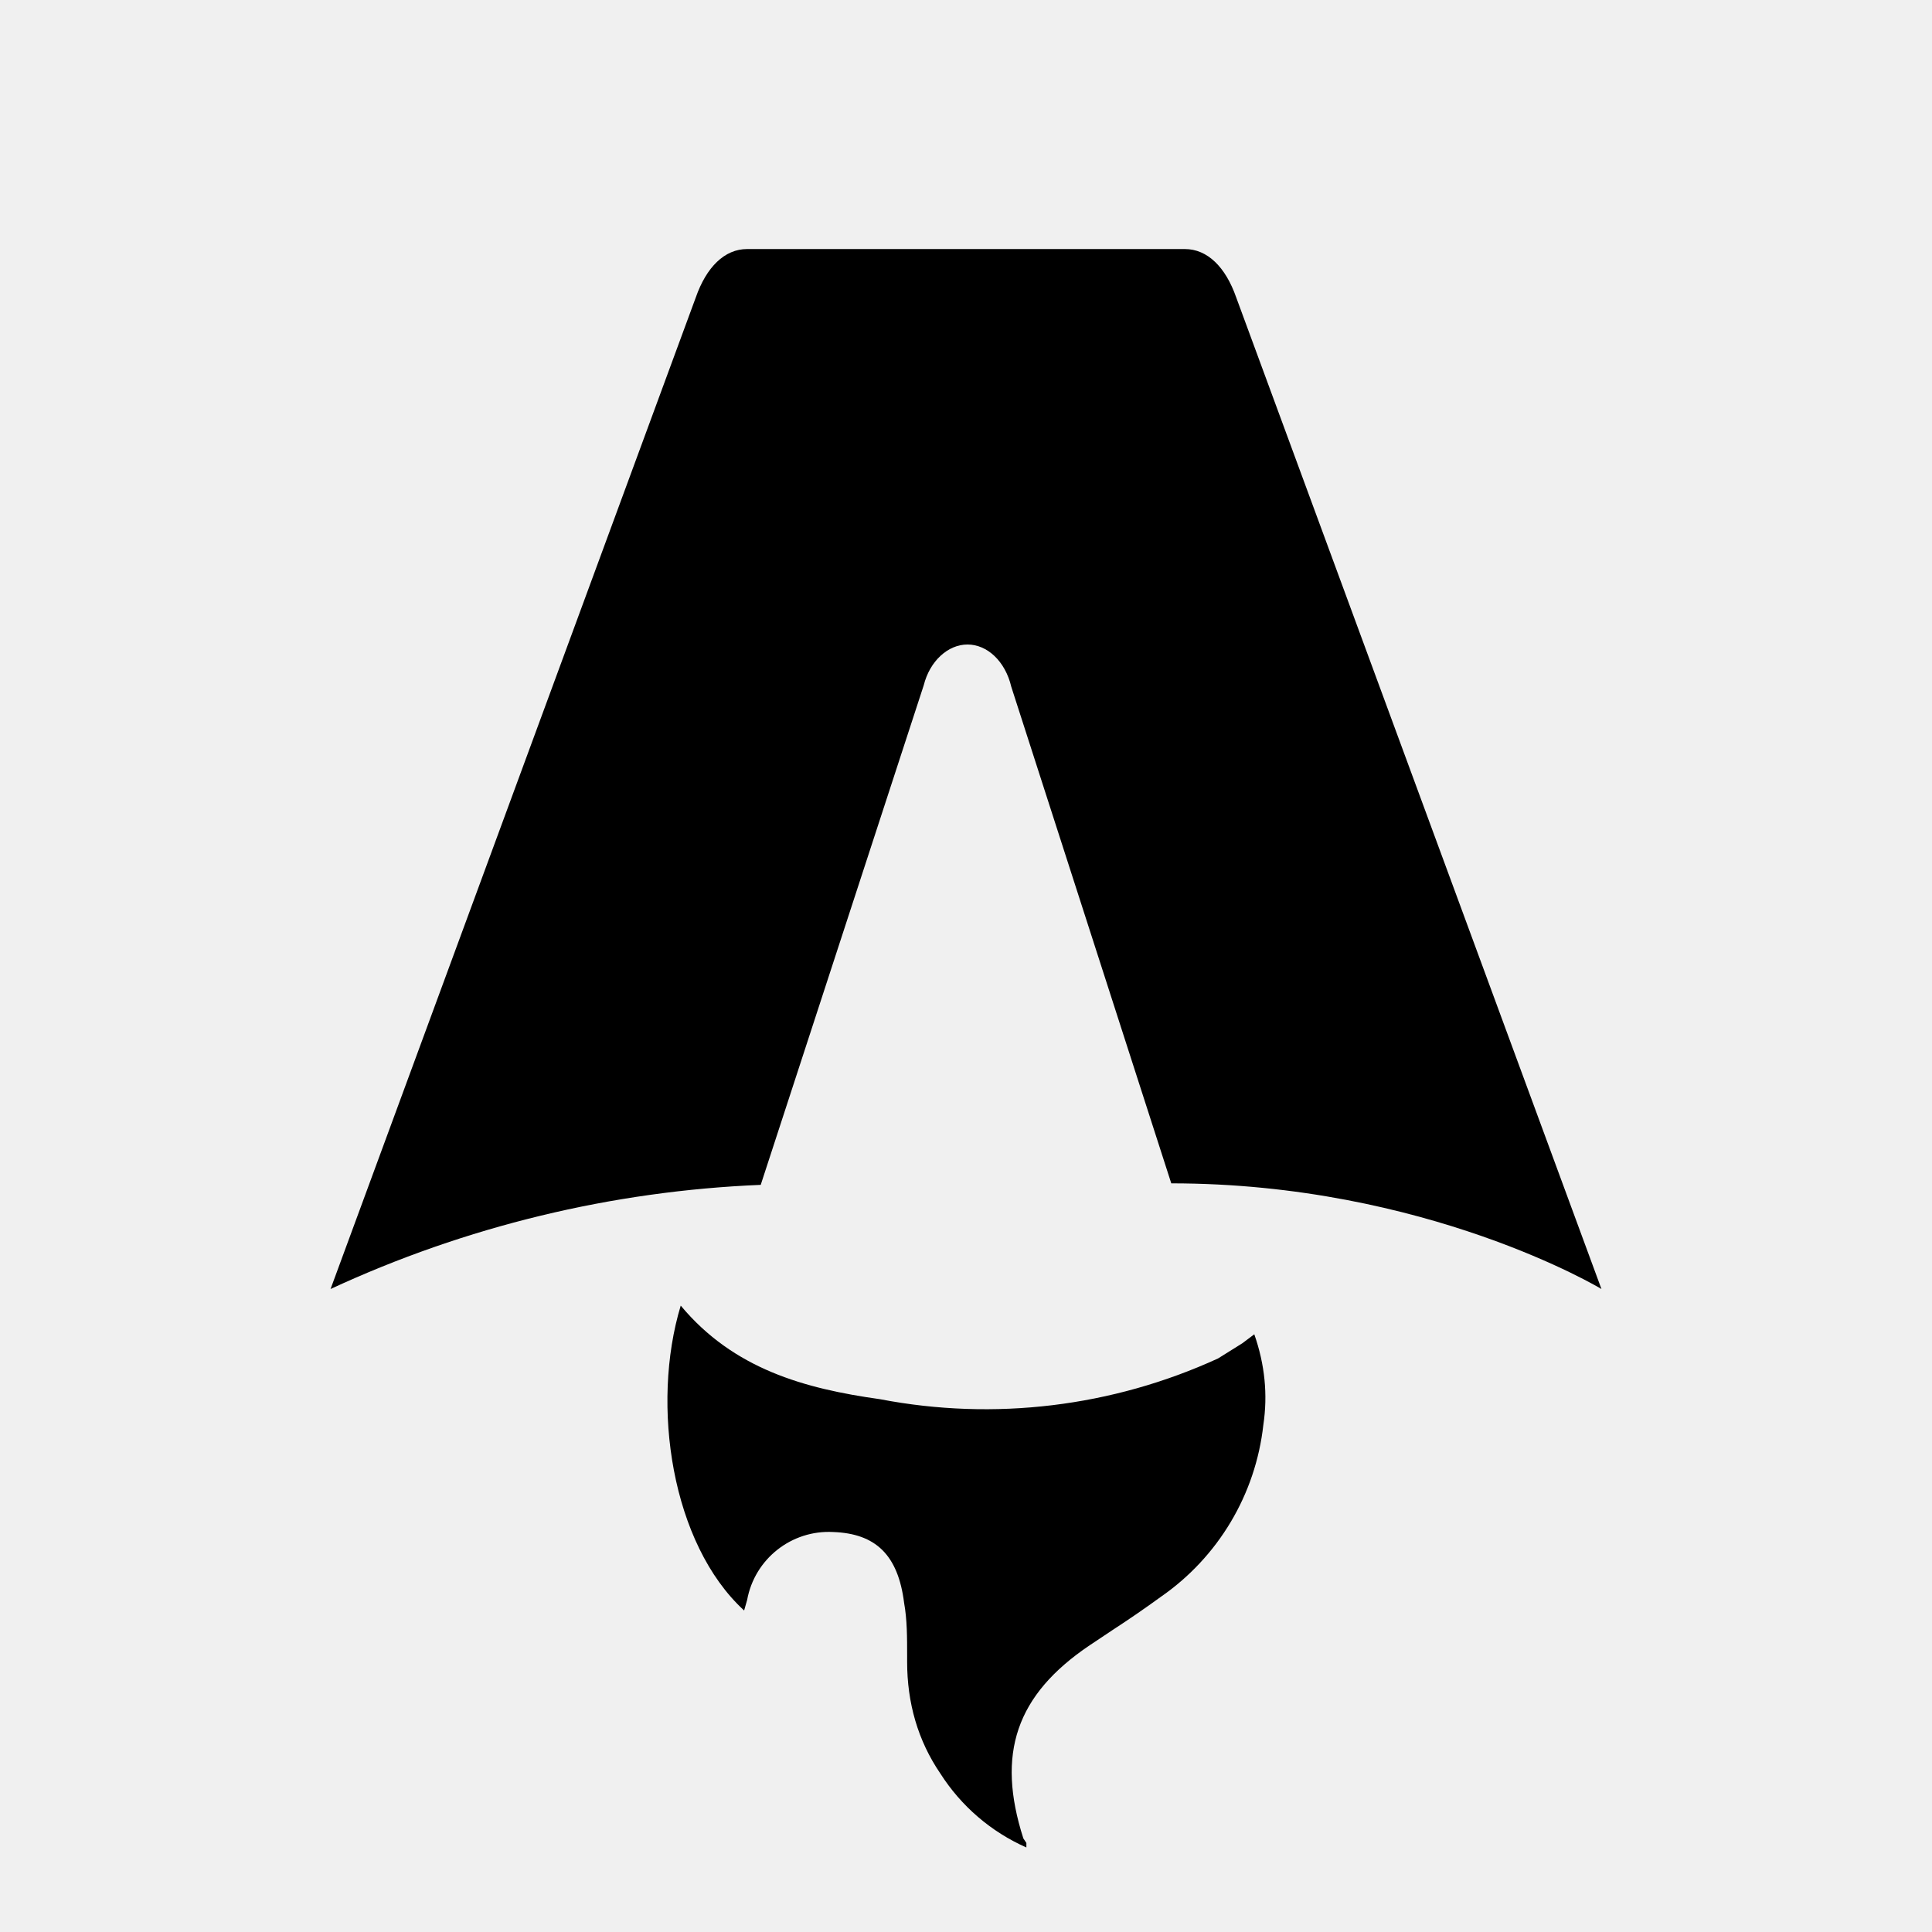
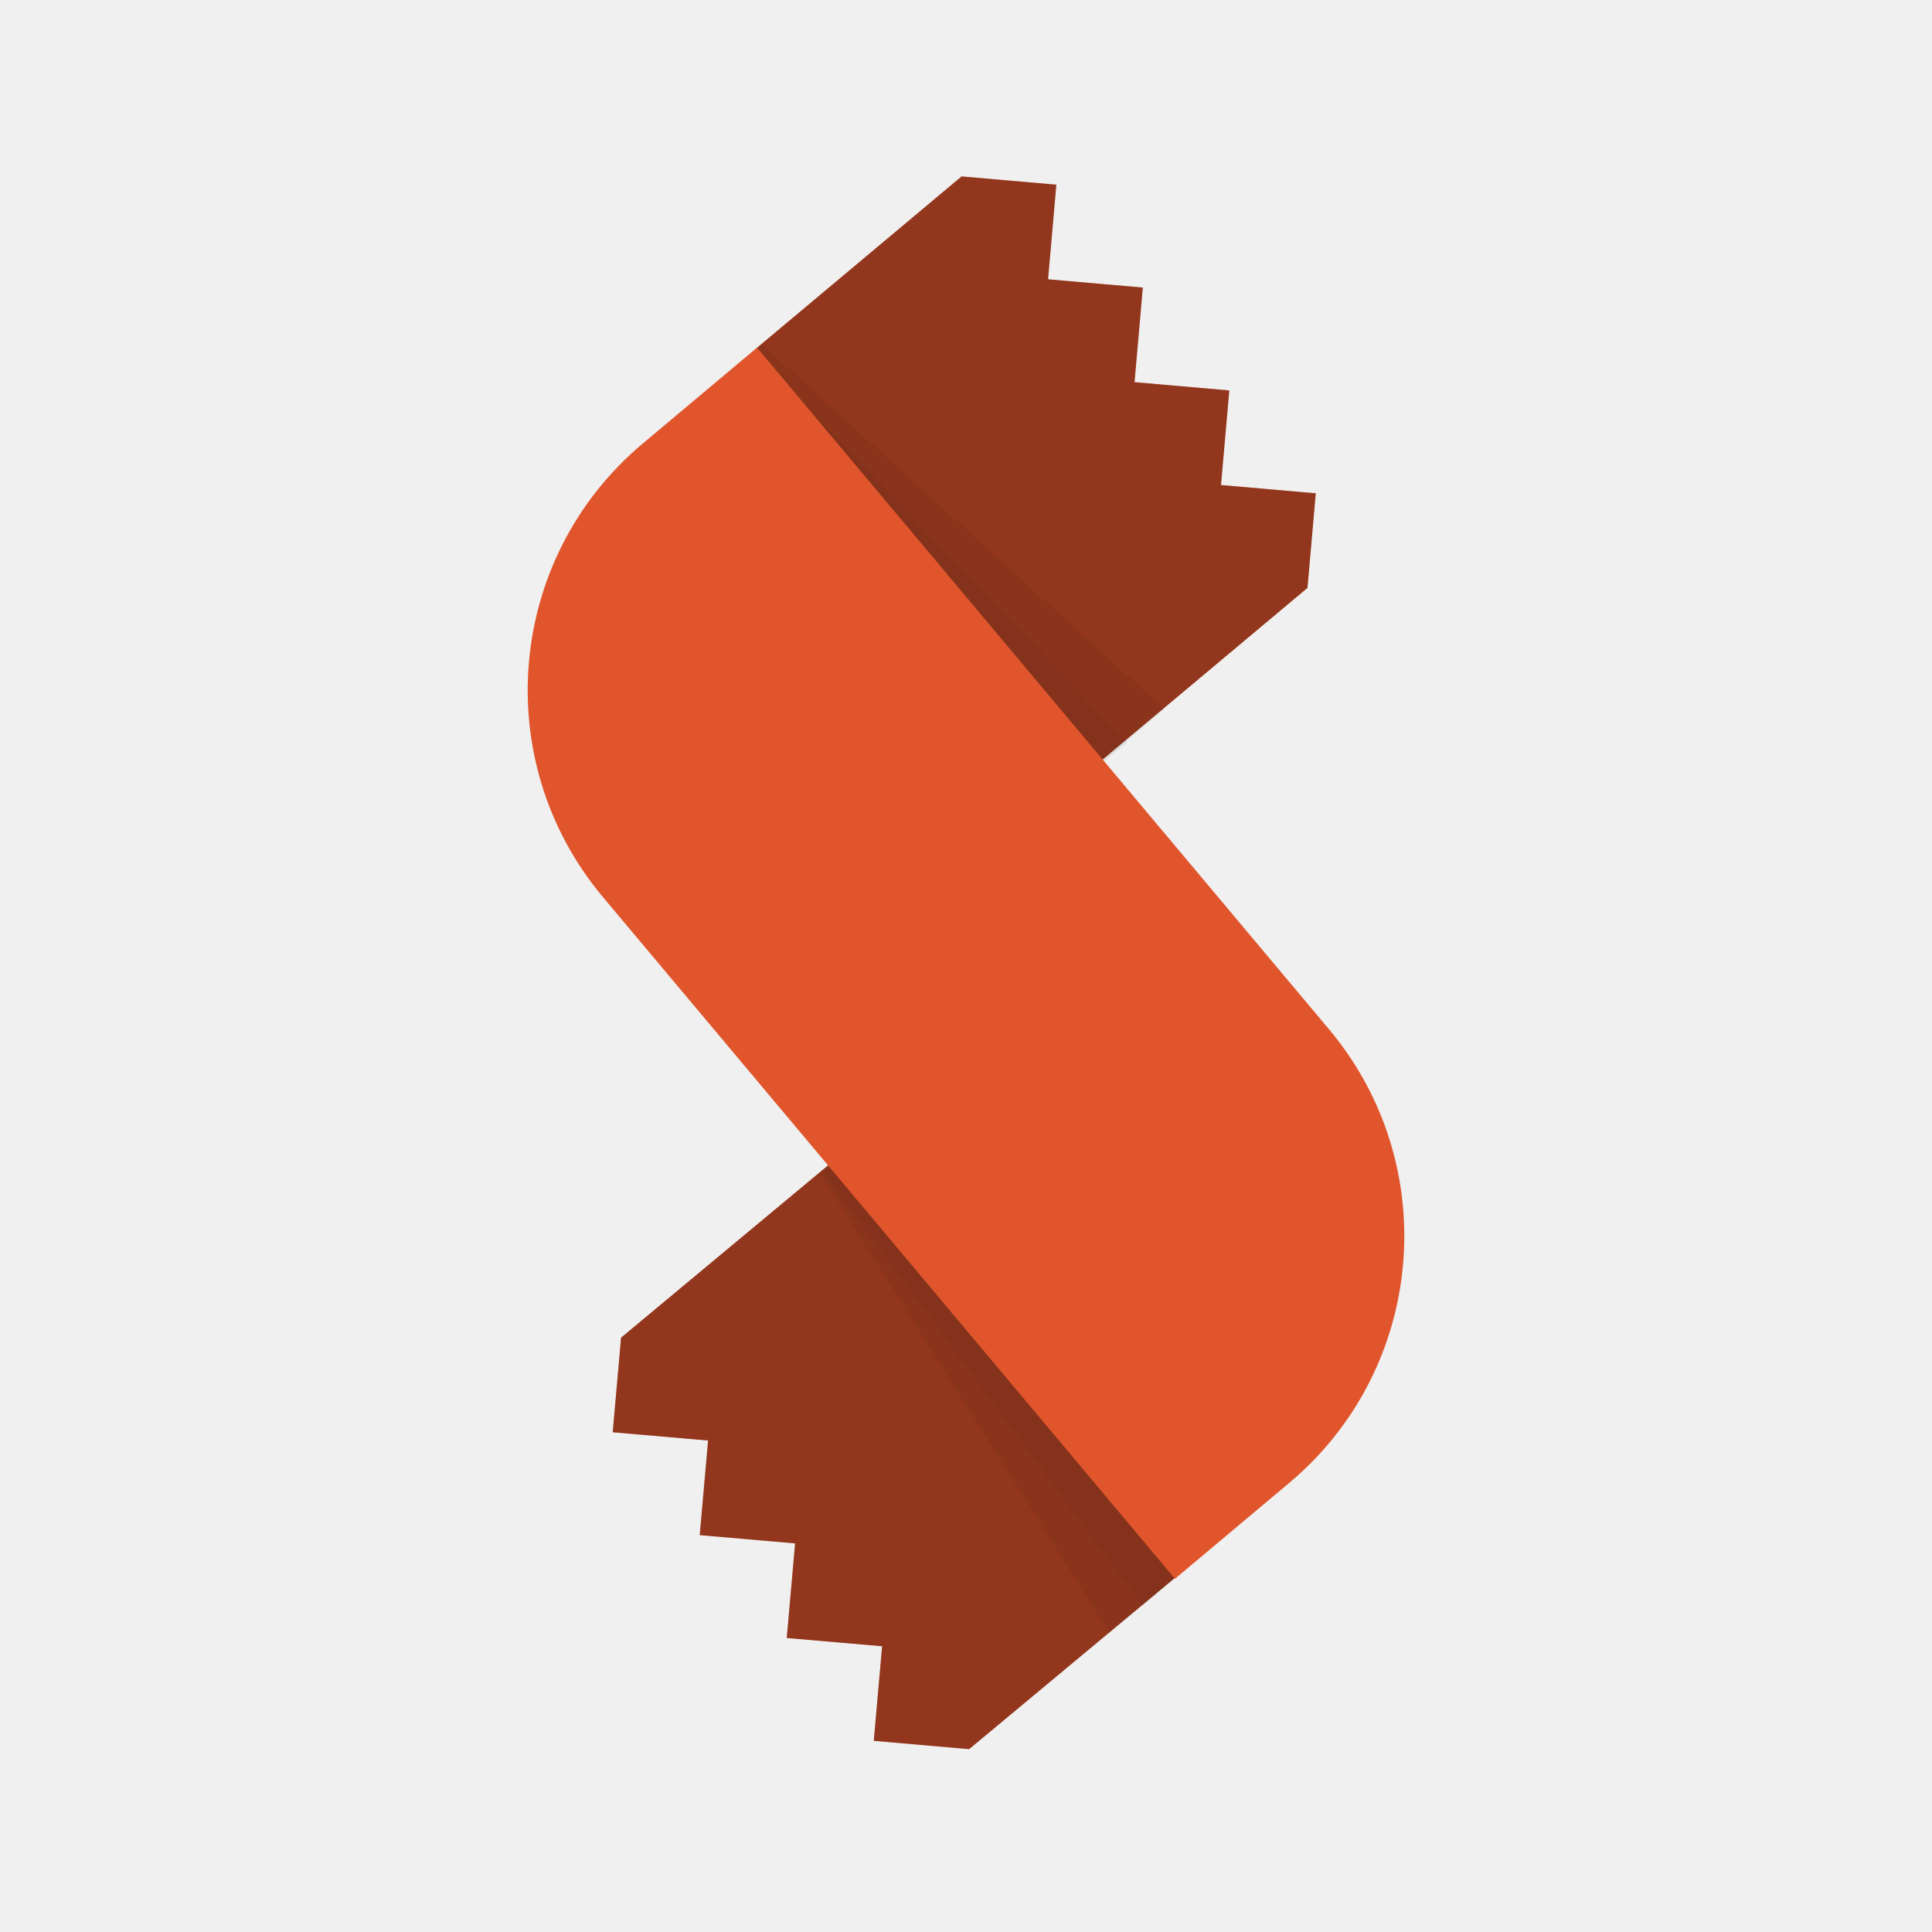
- <svg xmlns="http://www.w3.org/2000/svg" fill="none" viewBox="0 0 128 128">
-   <path d="M50.4 78.5a75.1 75.1 0 0 0-28.5 6.9l24.2-65.7c.7-2 1.9-3.2 3.4-3.2h29c1.5 0 2.7 1.2 3.4 3.2l24.2 65.7s-11.6-7-28.5-7L67 45.5c-.4-1.7-1.6-2.8-2.9-2.8-1.3 0-2.5 1.1-2.9 2.7L50.4 78.5Zm-1.1 28.2Zm-4.2-20.2c-2 6.6-.6 15.8 4.2 20.2a17.5 17.5 0 0 1 .2-.7 5.5 5.5 0 0 1 5.7-4.5c2.8.1 4.3 1.5 4.7 4.7.2 1.1.2 2.3.2 3.5v.4c0 2.7.7 5.2 2.2 7.4a13 13 0 0 0 5.7 4.9v-.3l-.2-.3c-1.8-5.6-.5-9.5 4.4-12.8l1.5-1a73 73 0 0 0 3.2-2.2 16 16 0 0 0 6.8-11.4c.3-2 .1-4-.6-6l-.8.6-1.6 1a37 37 0 0 1-22.4 2.7c-5-.7-9.7-2-13.2-6.2Z" />
-   <style>
-         path { fill: #000; }
-         @media (prefers-color-scheme: dark) {
-             path { fill: #FFF; }
-         }
-     </style>
+ <svg xmlns="http://www.w3.org/2000/svg" width="600" height="600" viewBox="0 0 600 600" fill="none">
+   <path d="M234.62 108.403L298.628 54.789L328.058 57.36L325.483 86.737L325.484 86.738L354.913 89.307L352.338 118.684L381.767 121.254L379.193 150.631L408.623 153.201L406.047 182.578L342.039 236.192L234.62 108.403Z" fill="#e0552c" />
+   <path d="M234.62 108.403L298.628 54.789L328.058 57.36L325.483 86.737L325.484 86.738L354.913 89.307L352.338 118.684L381.767 121.254L379.193 150.631L408.623 153.201L406.047 182.578L342.039 236.192L234.62 108.403Z" fill="black" fill-opacity="0.35" />
+   <path d="M361.717 220.244L236.728 106.92L233.711 109.451L341.219 237.574L361.717 220.244Z" fill="black" fill-opacity="0.05" />
+   <path d="M350.201 230.653L234.651 109.483L229.626 113.904L339.126 239.357L350.201 230.653Z" fill="black" fill-opacity="0.05" />
+   <path d="M365.389 489.597L300.975 543.211L271.359 540.64L273.951 511.263L273.95 511.262L244.335 508.693L246.926 479.316L217.31 476.746L219.901 447.369L190.285 444.799L192.877 415.422L257.29 361.808L365.389 489.597Z" fill="#e0552c" />
+   <path d="M365.389 489.597L300.975 543.211L271.359 540.64L273.951 511.263L273.95 511.262L244.335 508.693L246.926 479.316L217.31 476.746L219.901 447.369L190.285 444.799L192.877 415.422L257.29 361.808L365.389 489.597Z" fill="black" fill-opacity="0.35" />
+   <path d="M344.516 507.192L254.618 364.423L257.634 361.892L365.142 490.015L344.516 507.192Z" fill="black" fill-opacity="0.05" />
+   <path d="M354.928 498.818L255.663 363.982L260.89 359.801L365.423 489.422L354.928 498.818Z" fill="black" fill-opacity="0.05" />
+   <path d="M187.279 278.635C151.779 236.328 157.297 173.252 199.604 137.752L235.107 107.961L412.721 319.633C448.221 361.941 442.703 425.016 400.396 460.516L364.893 490.307L187.279 278.635Z" fill="#e0552c" />
</svg>
